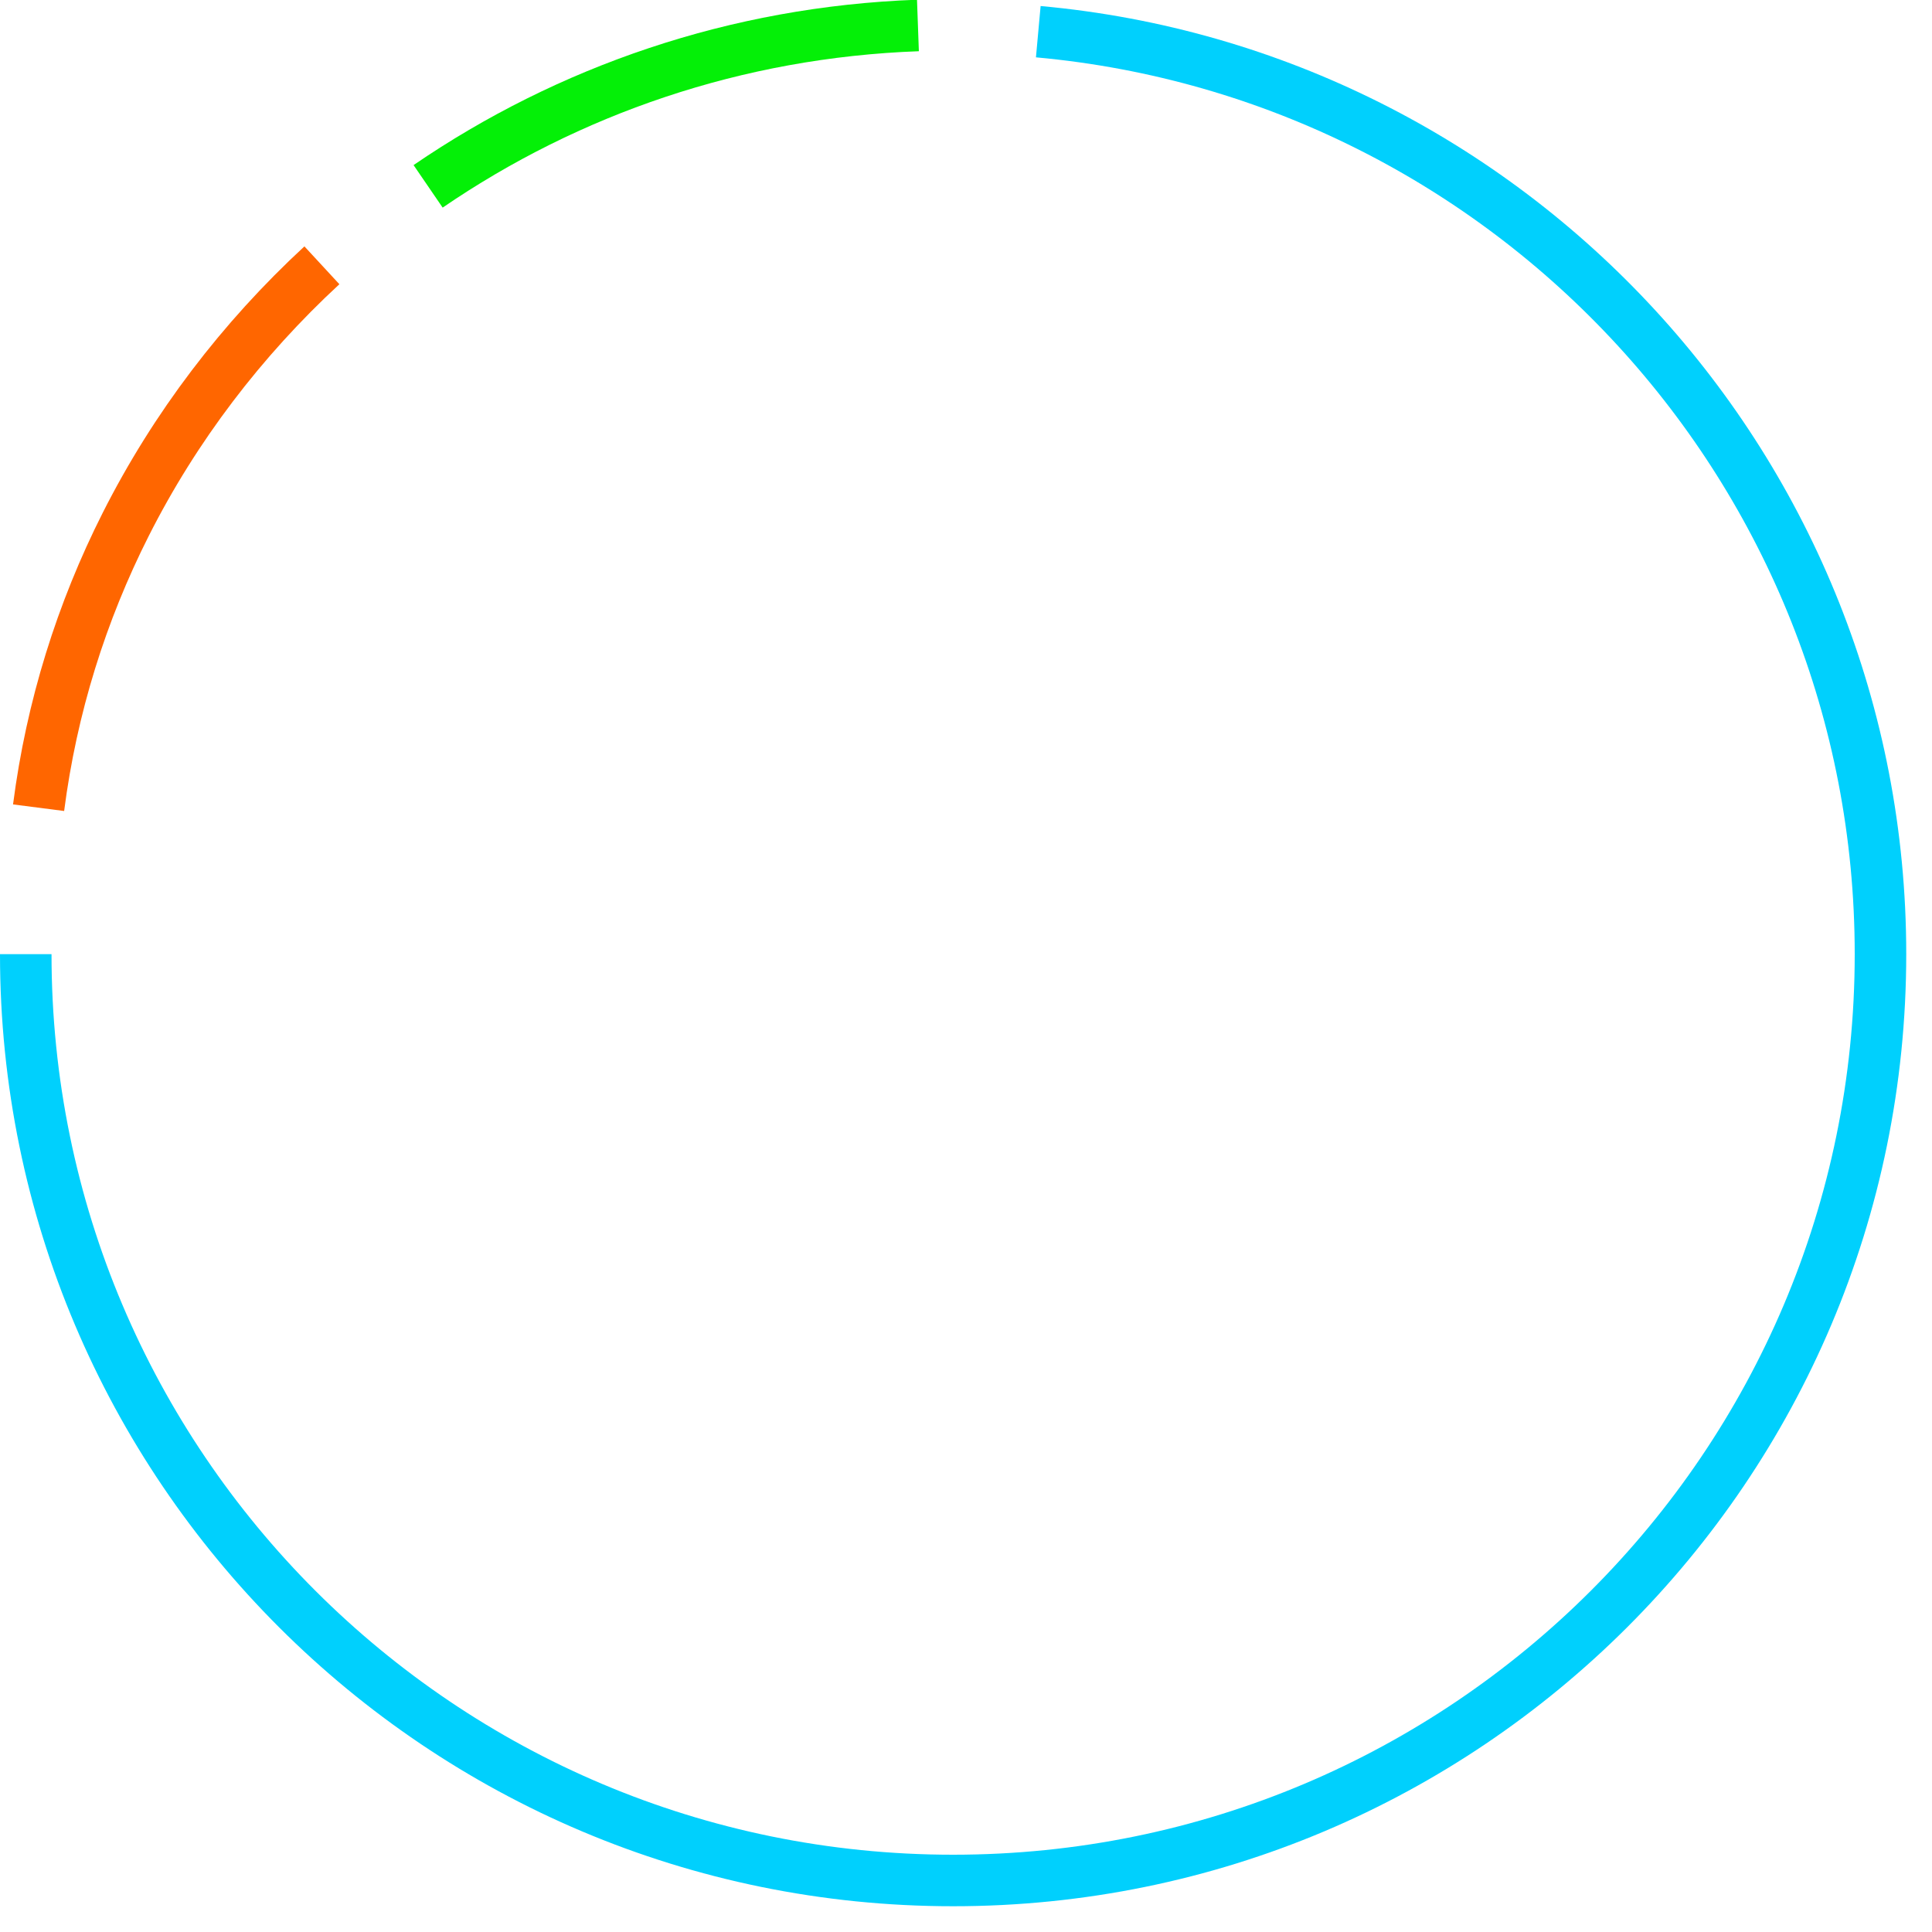
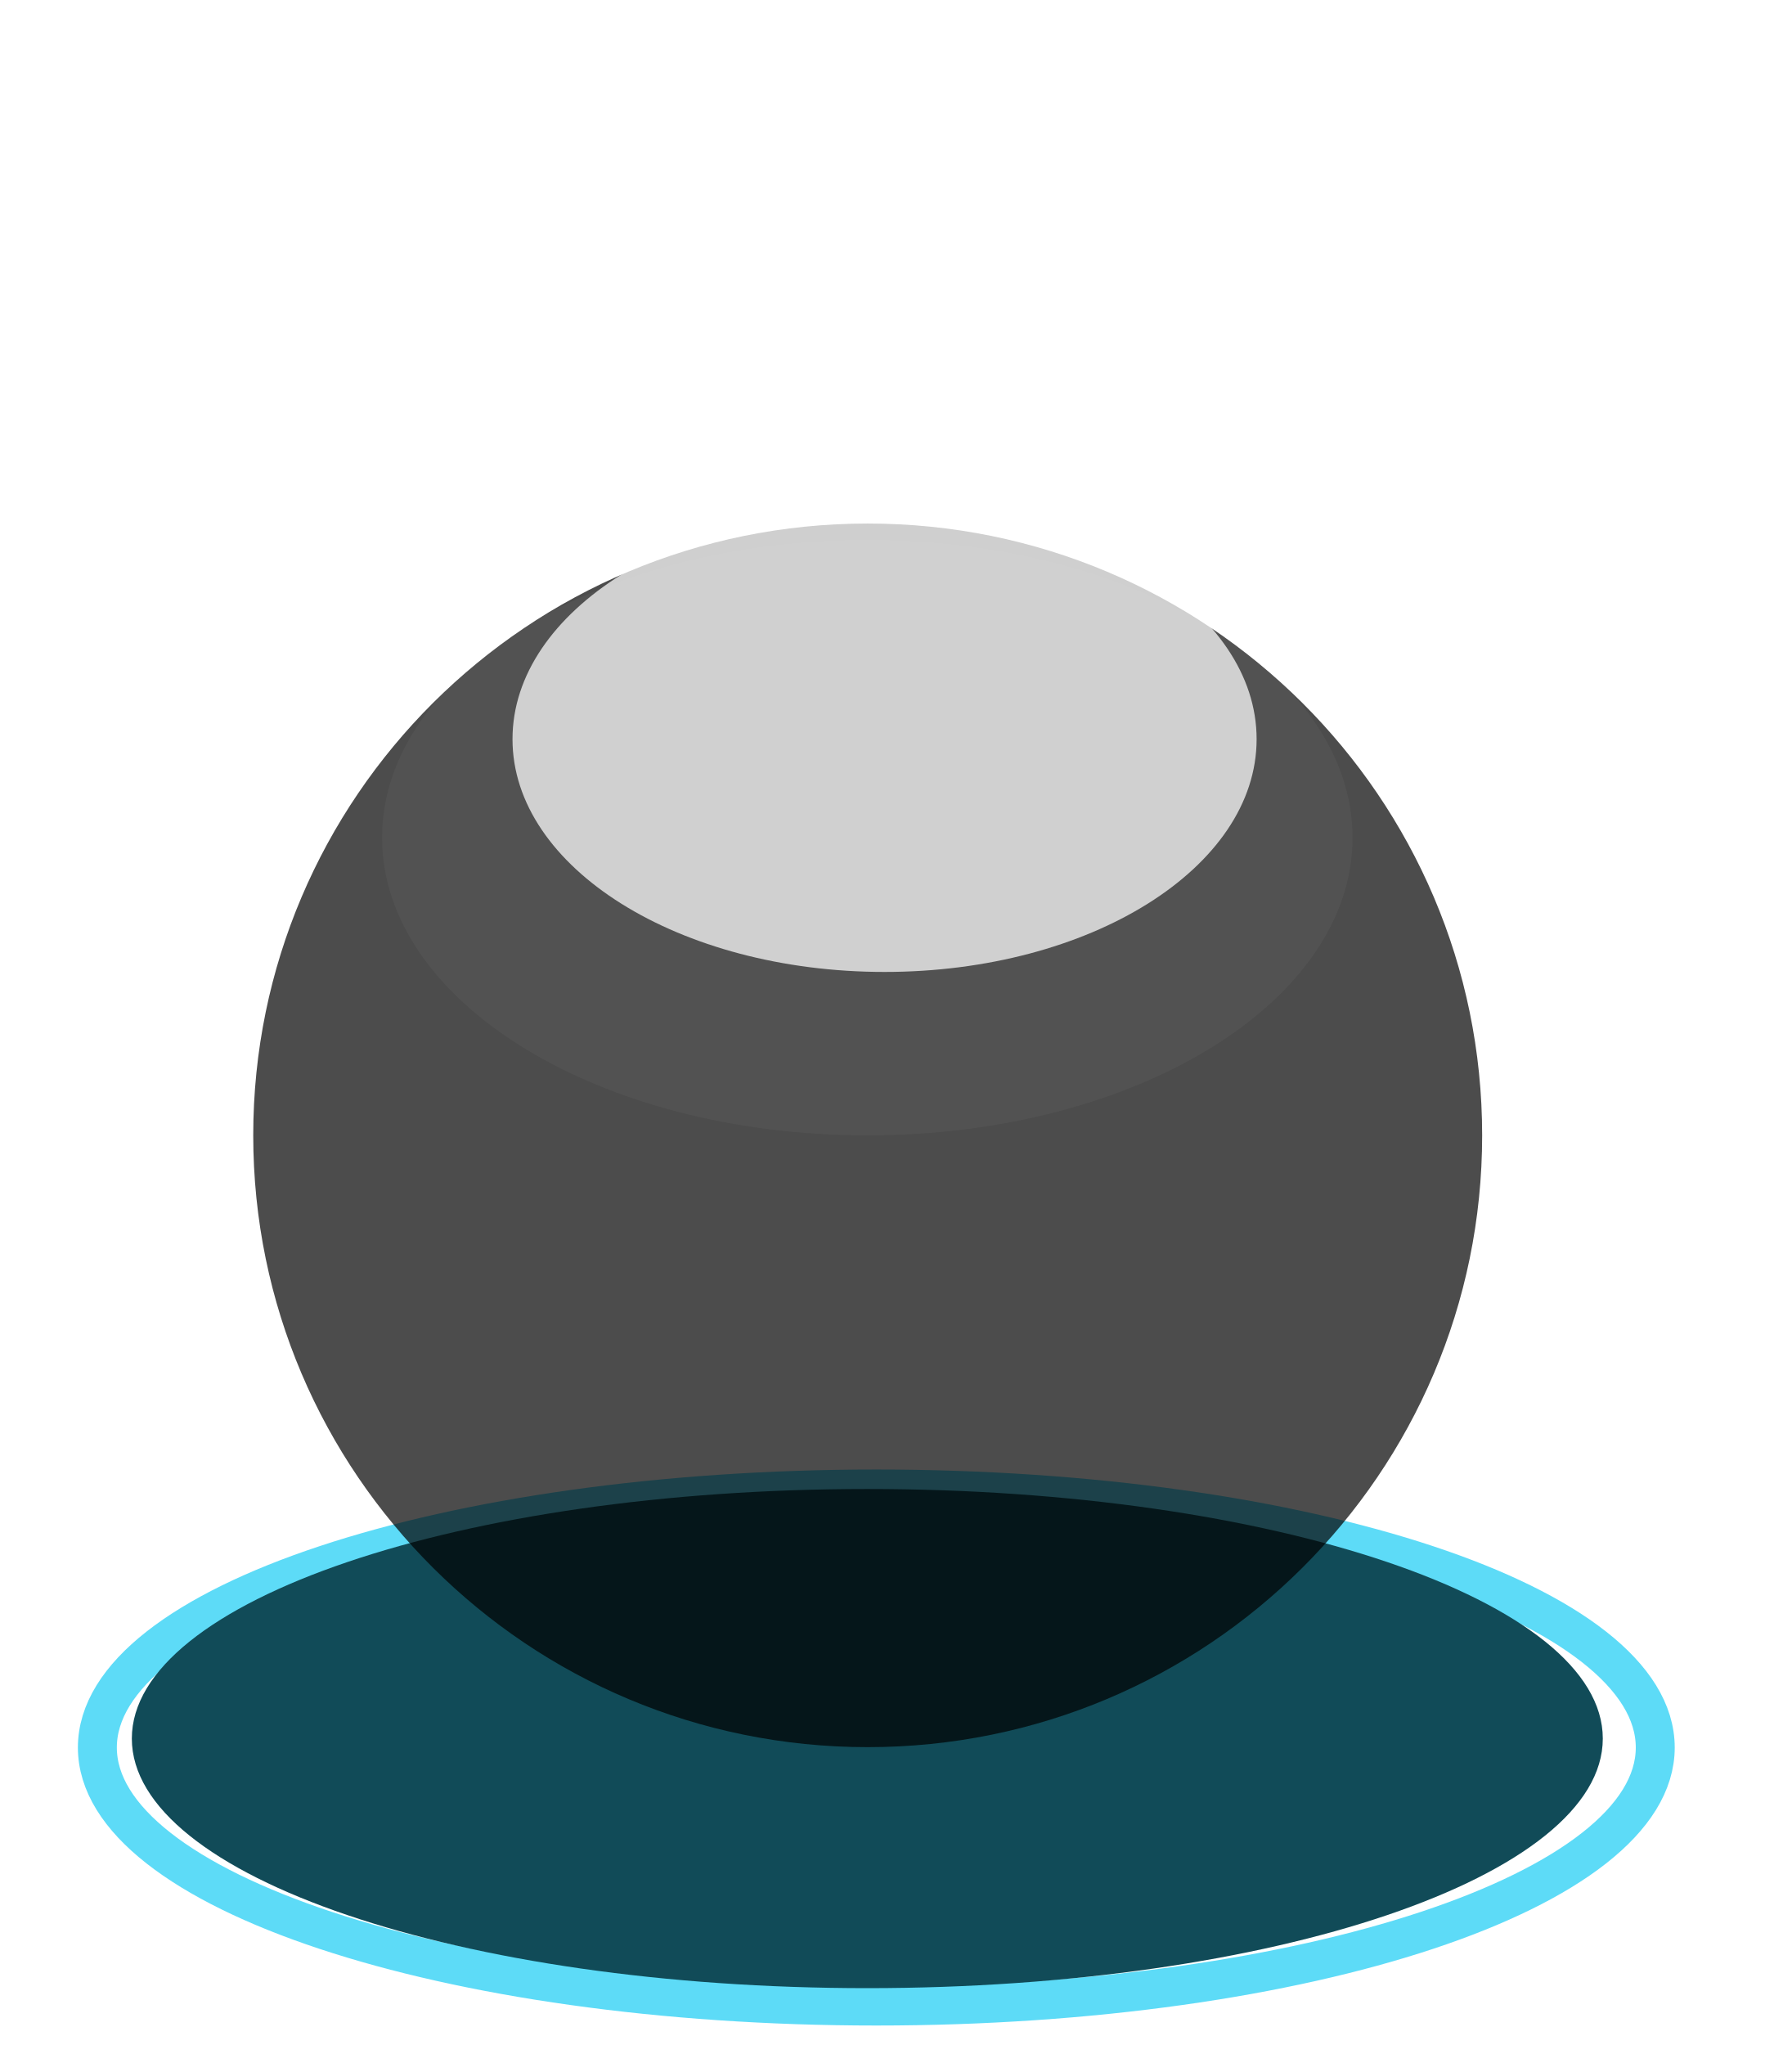
- <svg xmlns="http://www.w3.org/2000/svg" width="75px" height="75px">
-   <path fill-rule="evenodd" stroke="rgb(0, 208, 253)" stroke-width="2px" stroke-linecap="butt" stroke-linejoin="miter" fill="none" d="M40.306,1.230 C58.639,2.897 73.000,18.293 73.000,37.040 C73.000,56.900 56.882,73.000 37.000,73.000 C17.118,73.000 1.000,56.900 1.000,37.040 " />
-   <path fill-rule="evenodd" stroke="rgb(255, 102, 0)" stroke-width="2px" stroke-linecap="butt" stroke-linejoin="miter" fill="none" d="M1.498,31.355 C2.001,27.449 3.167,23.749 4.881,20.356 C6.790,16.577 9.381,13.178 12.496,10.299 " />
-   <path fill-rule="evenodd" stroke="rgb(4, 240, 7)" stroke-width="2px" stroke-linecap="butt" stroke-linejoin="miter" fill="none" d="M16.619,7.234 C22.051,3.518 28.568,1.244 35.634,0.989 " />
+ <svg xmlns="http://www.w3.org/2000/svg" width="92px" height="105px">
+   <path fill-rule="evenodd" stroke="rgb(93, 219, 247)" stroke-width="2px" stroke-linecap="butt" stroke-linejoin="miter" fill="none" d="M45.000,76.452 C67.091,76.452 85.000,82.395 85.000,89.726 C85.000,97.057 67.091,103.000 45.000,103.000 C22.909,103.000 5.000,97.057 5.000,89.726 C5.000,82.395 22.909,76.452 45.000,76.452 Z" />
+   <path fill-rule="evenodd" fill="rgb(17, 75, 88)" d="M44.538,76.452 C65.397,76.452 82.306,82.189 82.306,89.266 C82.306,96.343 65.397,102.081 44.538,102.081 C23.679,102.081 6.770,96.343 6.770,89.266 C6.770,82.189 23.679,76.452 44.538,76.452 Z" />
+   <path fill-rule="evenodd" opacity="0.702" fill="rgb(0, 0, 0)" d="M44.557,26.881 C61.984,26.881 76.111,40.945 76.111,58.294 C76.111,75.643 61.984,89.707 44.557,89.707 C27.131,89.707 13.004,75.643 13.004,58.294 C13.004,40.945 27.131,26.881 44.557,26.881 Z" />
+   <path fill-rule="evenodd" opacity="0.039" fill="rgb(255, 255, 255)" d="M44.538,27.724 C58.299,27.724 69.454,34.567 69.454,43.009 C69.454,51.451 58.299,58.294 44.538,58.294 C30.777,58.294 19.622,51.451 19.622,43.009 C19.622,34.567 30.777,27.724 44.538,27.724 Z" />
+   <path fill-rule="evenodd" opacity="0.729" fill="rgb(255, 255, 255)" d="M45.423,26.000 C55.975,26.000 64.529,31.351 64.529,37.952 C64.529,44.553 55.975,49.904 45.423,49.904 C34.872,49.904 26.318,44.553 26.318,37.952 C26.318,31.351 34.872,26.000 45.423,26.000 Z" />
</svg>
